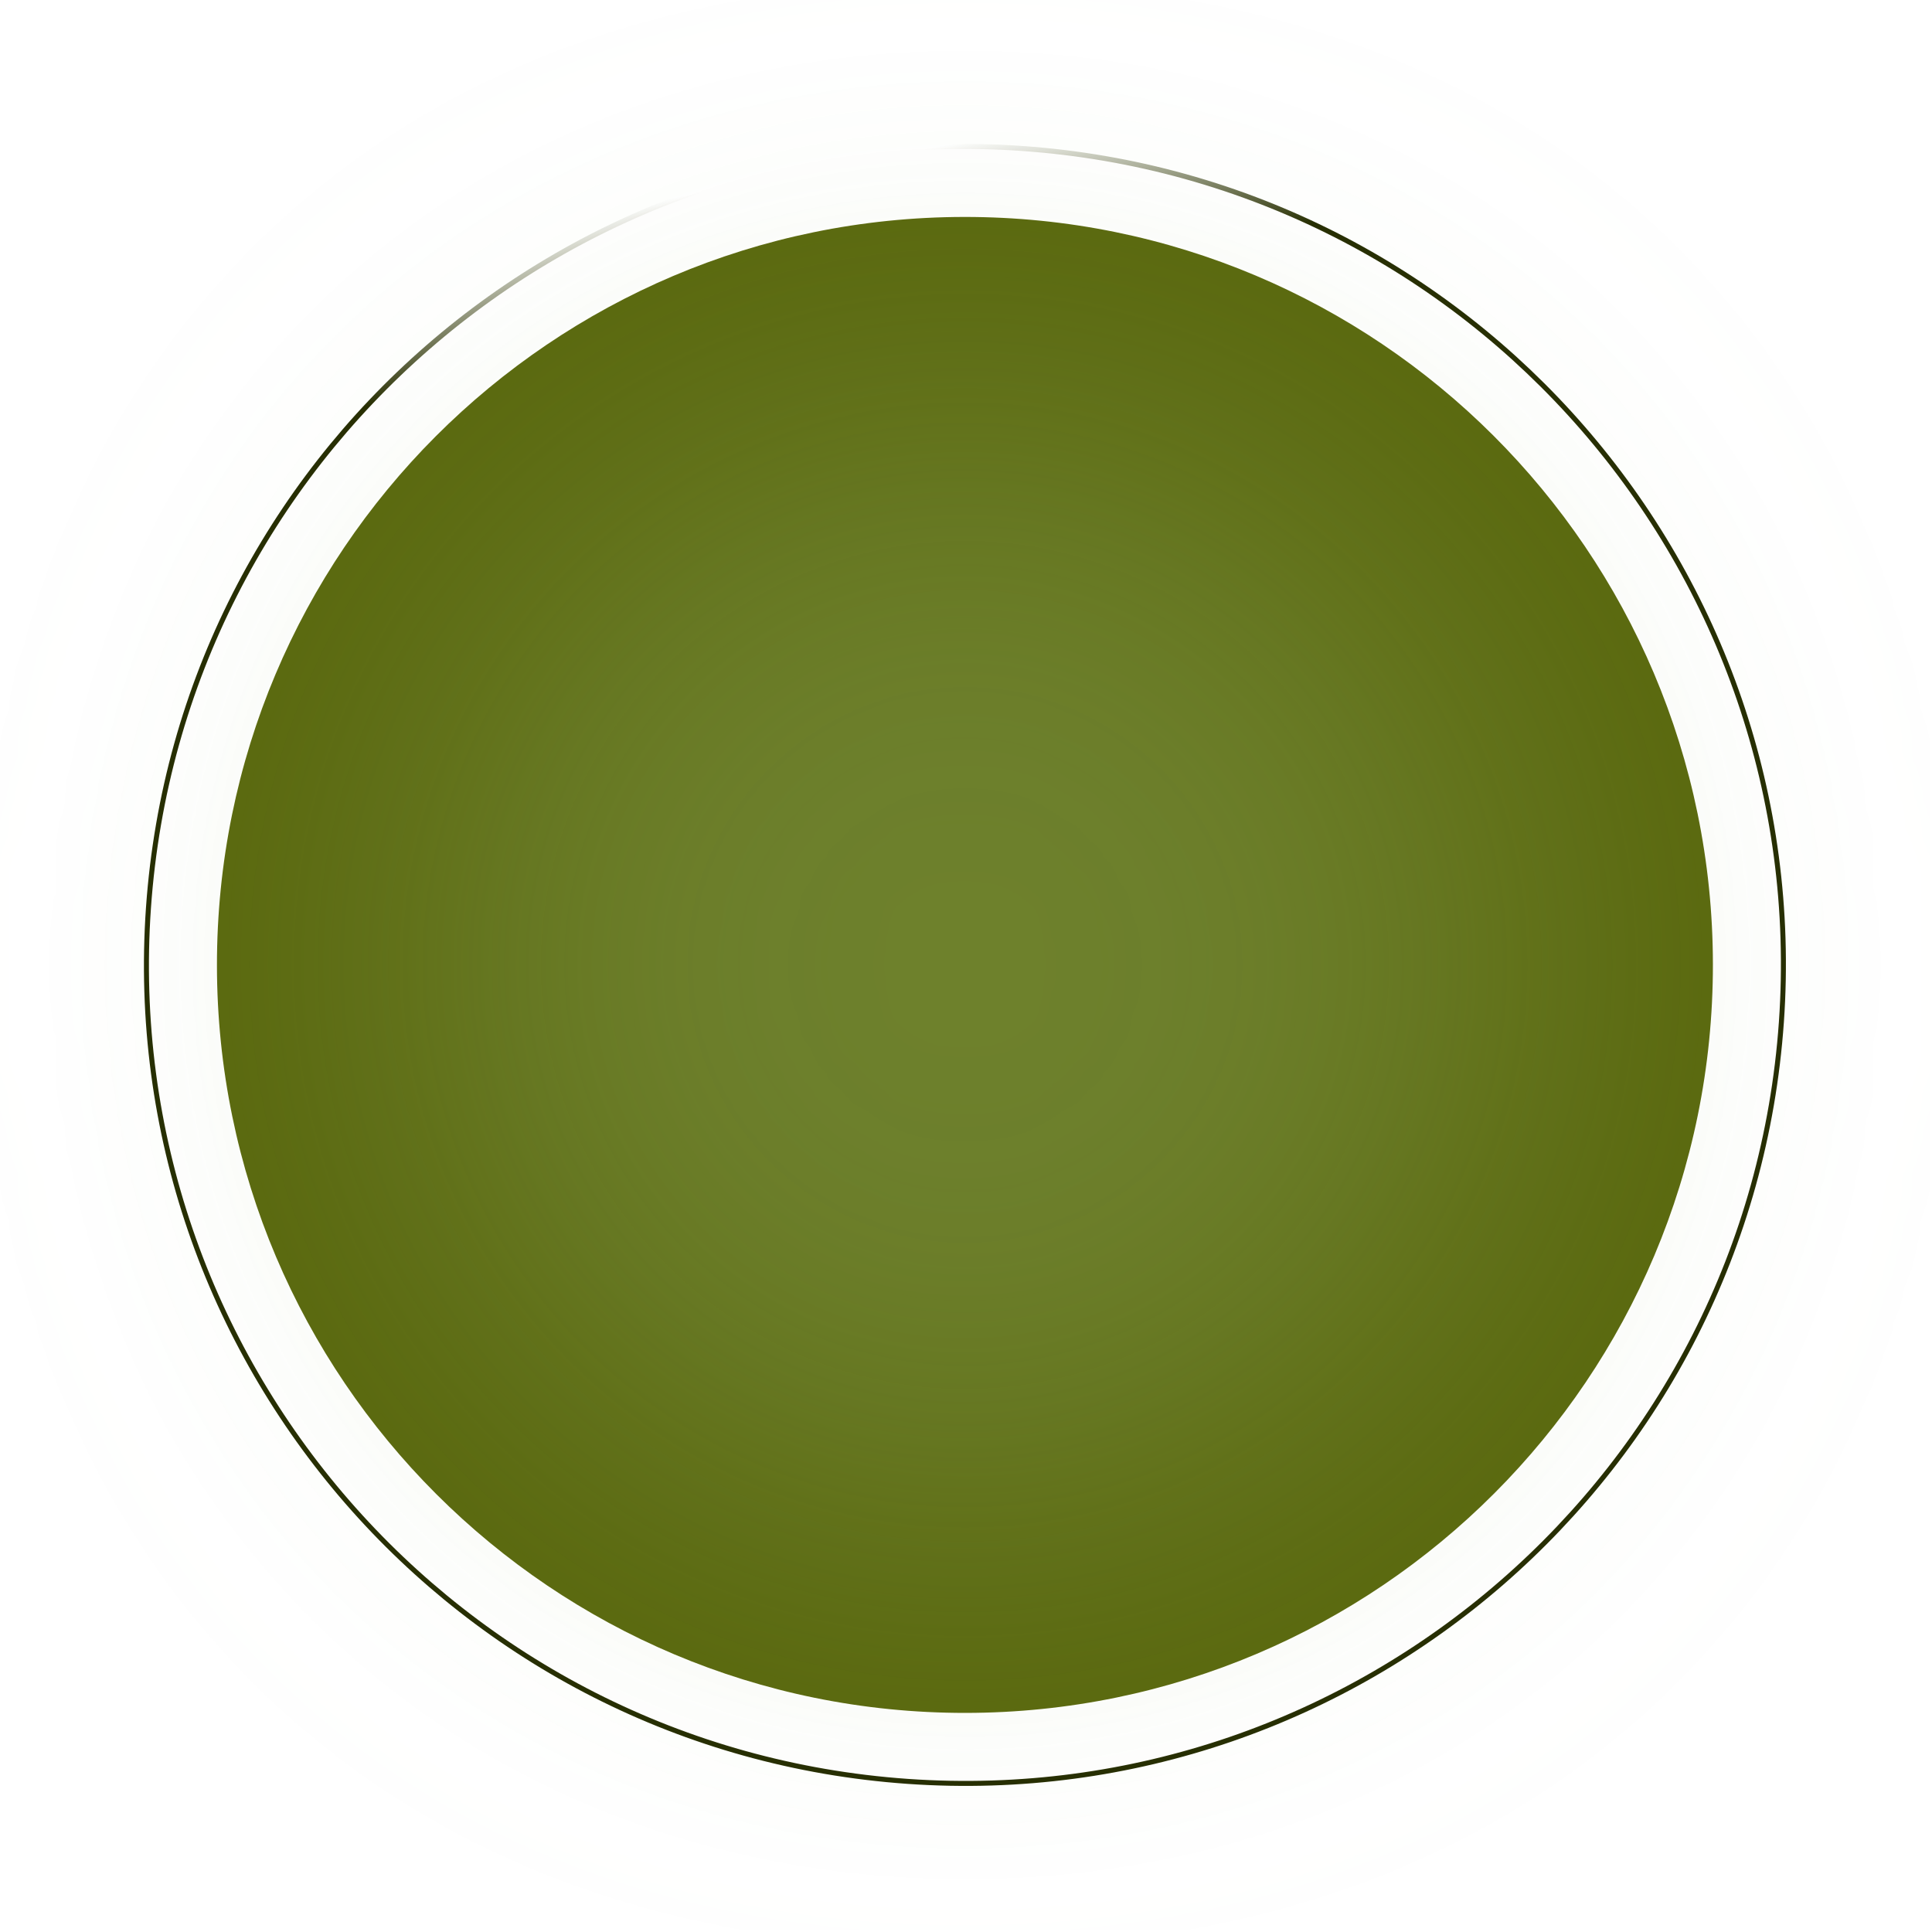
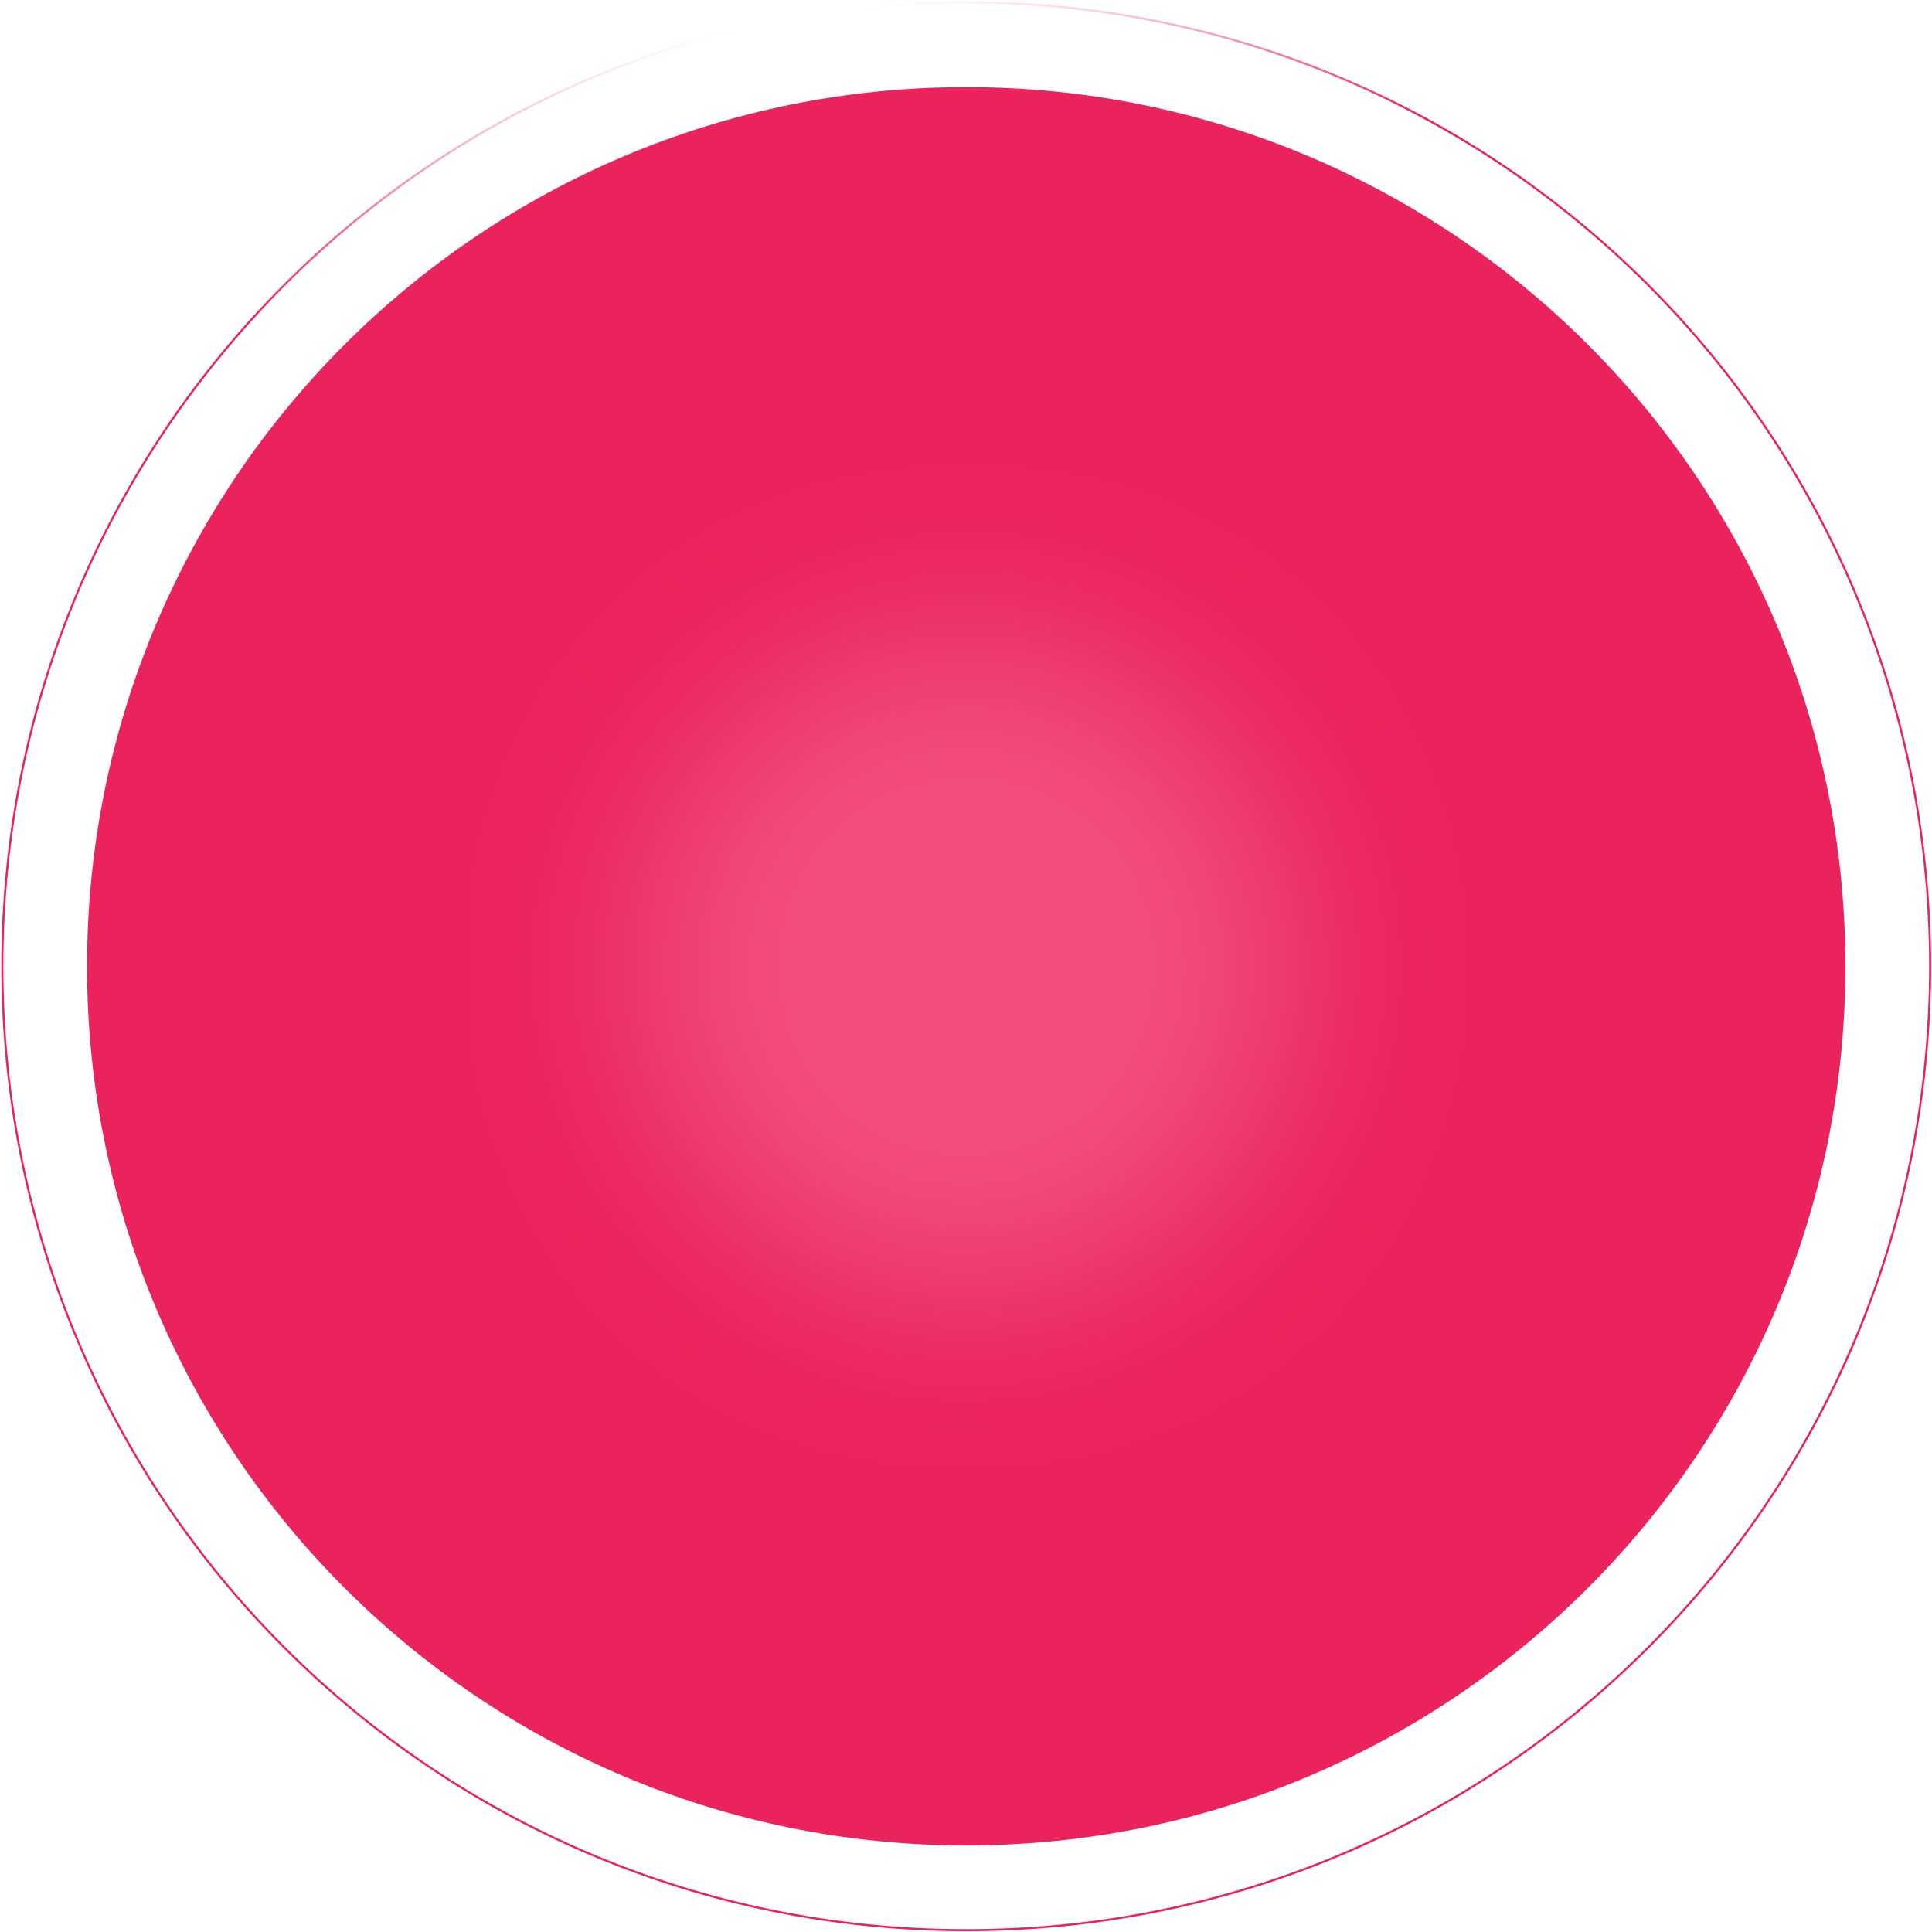
- <svg xmlns="http://www.w3.org/2000/svg" width="774" height="774" viewBox="0 0 774 774" fill="none">
-   <path d="M409.455 59.478C590.103 72.118 726.301 228.808 713.662 409.456C701.022 590.104 544.331 726.301 363.683 713.662C183.035 701.022 46.837 544.332 59.477 363.684C72.117 183.036 228.807 46.839 409.455 59.478Z" stroke="url(#paint0_linear_549_2610)" stroke-width="2" />
-   <ellipse cx="386.57" cy="386.57" rx="299.657" ry="299.657" transform="rotate(-0.0455785 386.57 386.57)" fill="#58660C" />
-   <g opacity="0.3" filter="url(#filter0_f_549_2610)">
-     <ellipse cx="386.57" cy="386.57" rx="226.57" ry="226.57" transform="rotate(-0.0455785 386.57 386.57)" fill="#A1BF7A" />
-     <path d="M386.39 160.5C511.245 160.401 612.54 261.536 612.64 386.391C612.739 511.245 511.605 612.54 386.75 612.64C261.895 612.739 160.6 511.605 160.5 386.75C160.401 261.895 261.536 160.6 386.39 160.5Z" stroke="url(#paint1_linear_549_2610)" />
+ <svg xmlns="http://www.w3.org/2000/svg" width="839" height="839" viewBox="0 0 839 839" fill="none">
+   <circle cx="419.603" cy="419.622" r="418.593" transform="rotate(-0.0455785 419.603 419.622)" stroke="url(#paint0_linear_254_8053)" stroke-width="0.901" />
+   <circle cx="419.602" cy="419.623" r="381.795" transform="rotate(-0.0455785 419.602 419.623)" fill="#EB235C" />
+   <g opacity="0.3" filter="url(#filter0_f_254_8053)">
+     <circle cx="419.603" cy="419.624" r="143.938" transform="rotate(-0.0455785 419.603 419.624)" fill="#FFB2C8" />
  </g>
  <defs>
-     <filter id="filter0_f_549_2610" x="0" y="0" width="773.14" height="773.14" filterUnits="userSpaceOnUse" color-interpolation-filters="sRGB">
+     <filter id="filter0_f_254_8053" x="203.558" y="203.58" width="432.089" height="432.089" filterUnits="userSpaceOnUse" color-interpolation-filters="sRGB">
      <feFlood flood-opacity="0" result="BackgroundImageFix" />
      <feBlend mode="normal" in="SourceGraphic" in2="BackgroundImageFix" result="shape" />
-       <feGaussianBlur stdDeviation="80" result="effect1_foregroundBlur_549_2610" />
+       <feGaussianBlur stdDeviation="36.053" result="effect1_foregroundBlur_254_8053" />
    </filter>
-     <linearGradient id="paint0_linear_549_2610" x1="385.829" y1="56.822" x2="396.978" y2="114.433" gradientUnits="userSpaceOnUse">
-       <stop stop-color="#303802" stop-opacity="0" />
-       <stop offset="1" stop-color="#252C00" />
-     </linearGradient>
-     <linearGradient id="paint1_linear_549_2610" x1="370.026" y1="160.013" x2="378.12" y2="207.083" gradientUnits="userSpaceOnUse">
-       <stop stop-color="#A1BF7A" stop-opacity="0.69" />
-       <stop offset="1" stop-color="#252C00" />
+     <linearGradient id="paint0_linear_254_8053" x1="389.338" y1="0.579" x2="404.238" y2="87.647" gradientUnits="userSpaceOnUse">
+       <stop stop-color="#EB235C" stop-opacity="0" />
+       <stop offset="1" stop-color="#EB235C" />
    </linearGradient>
  </defs>
</svg>
